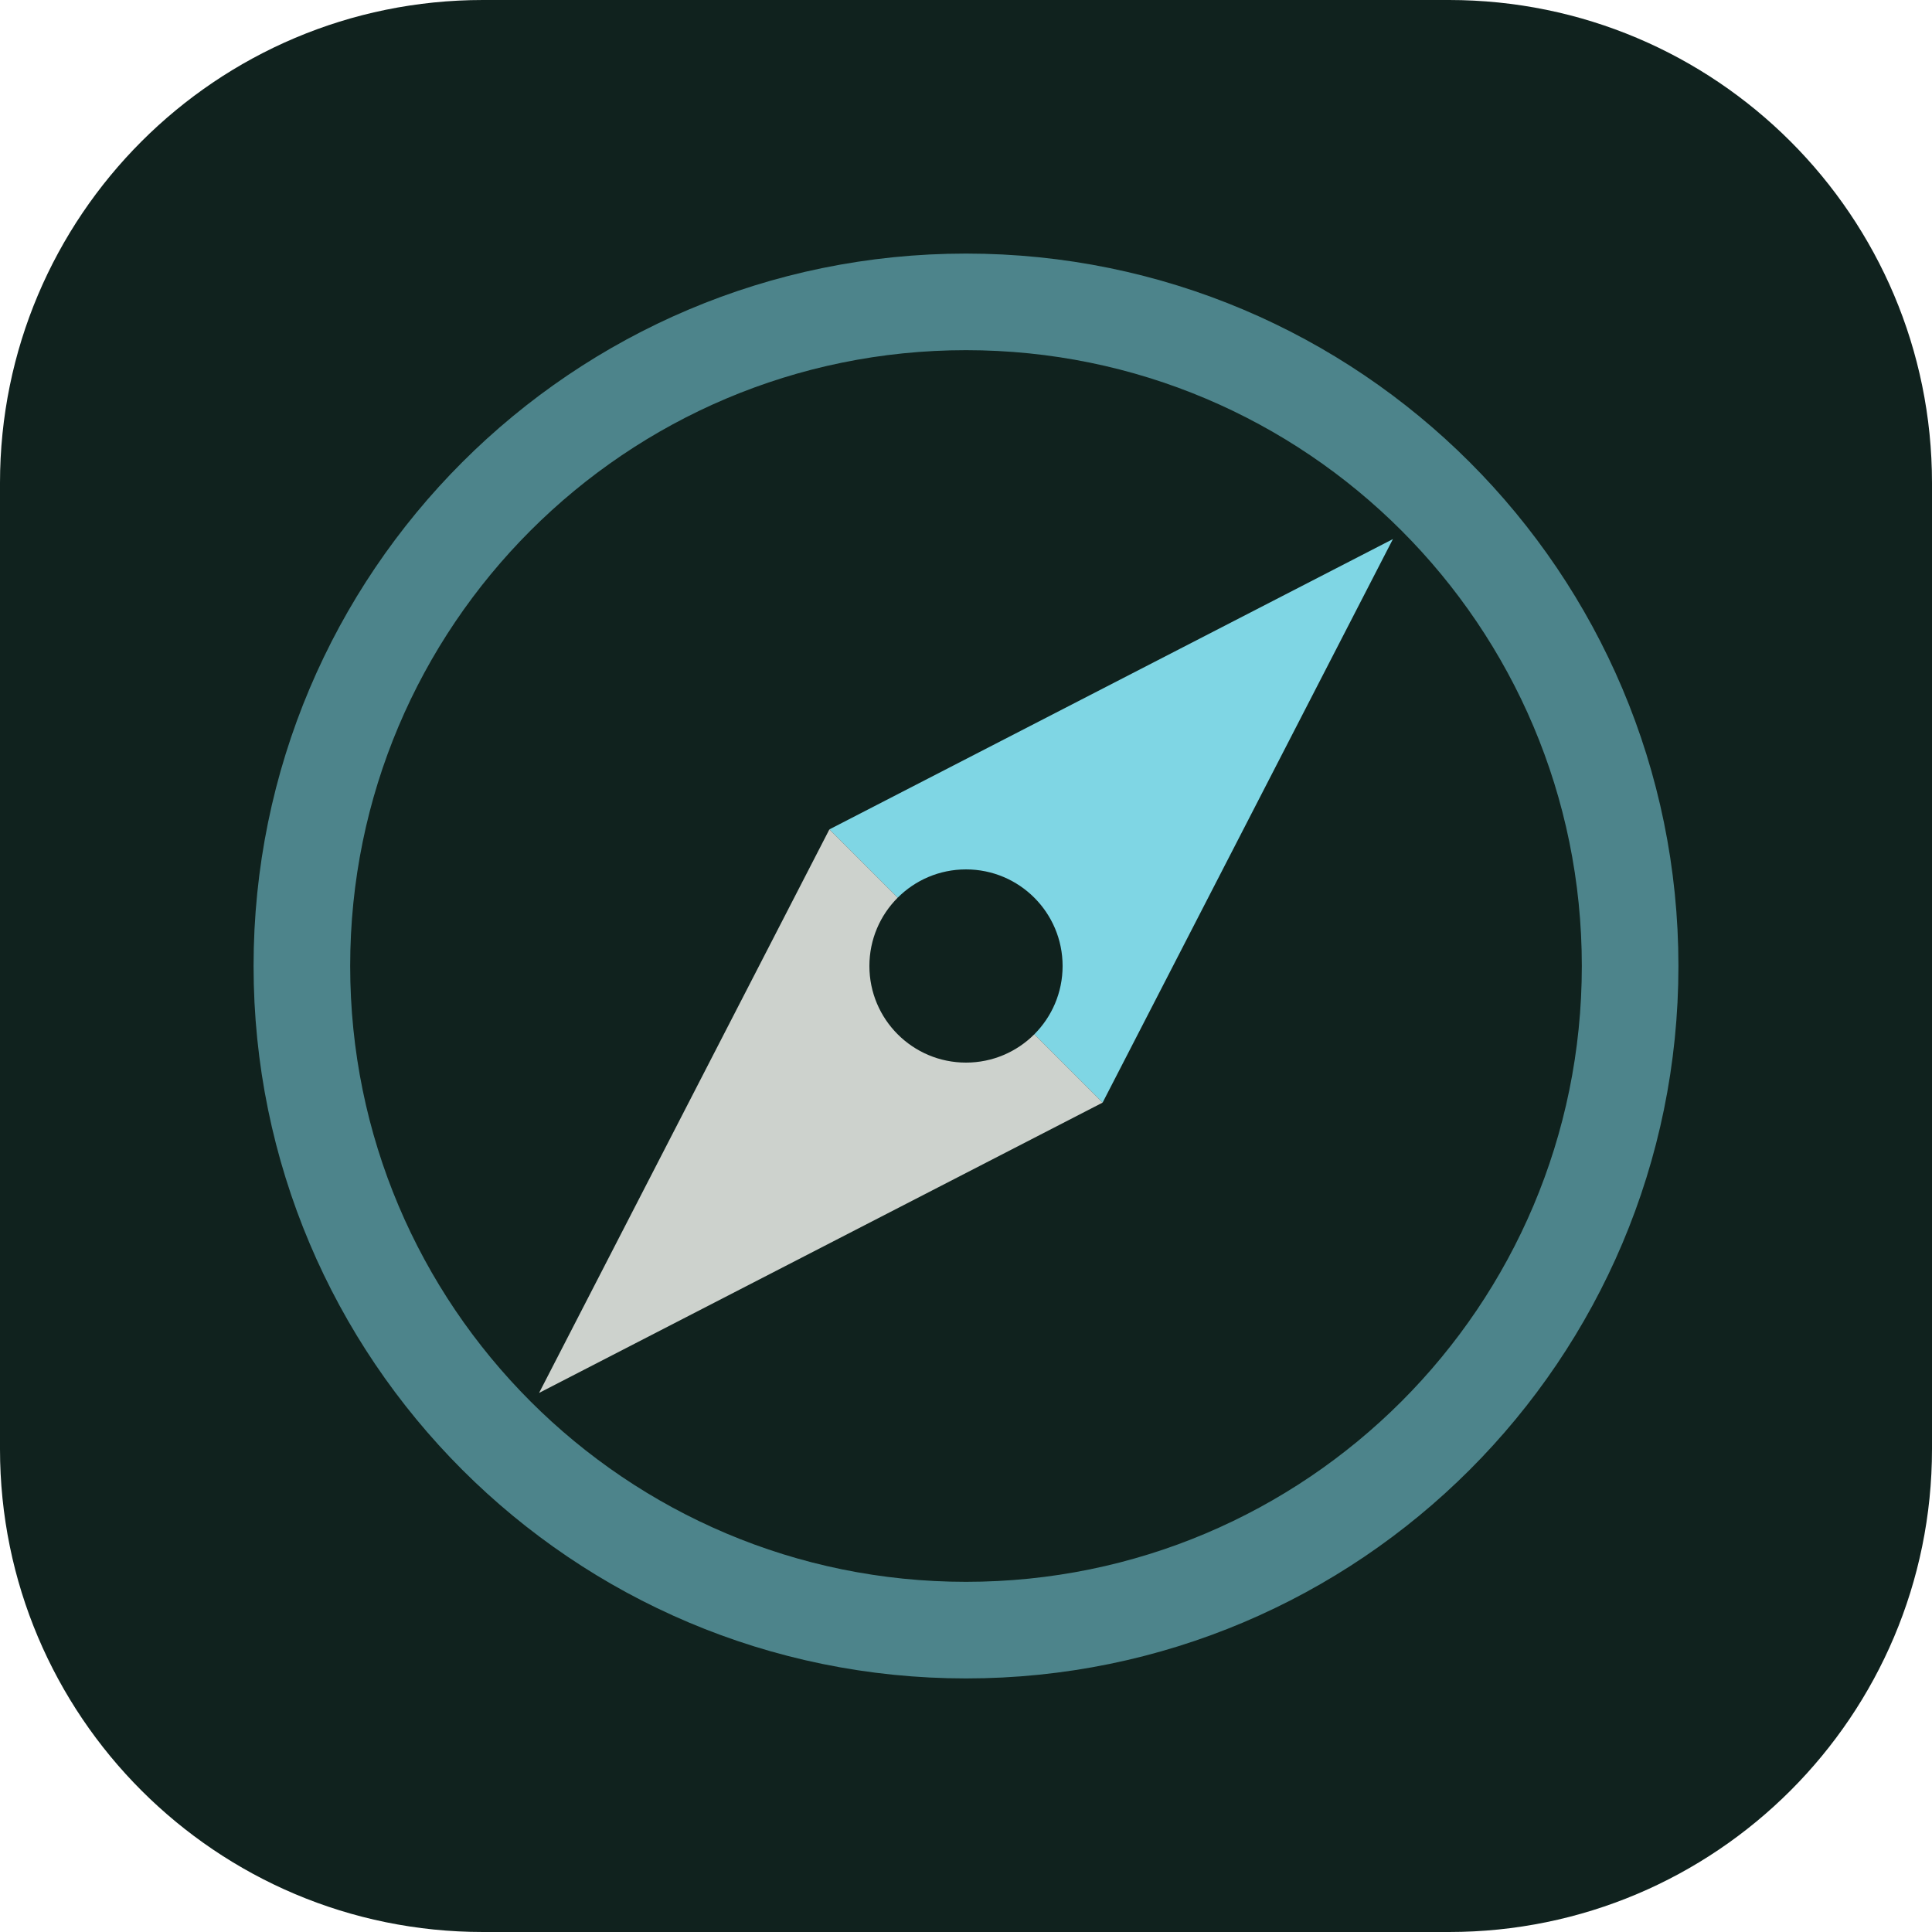
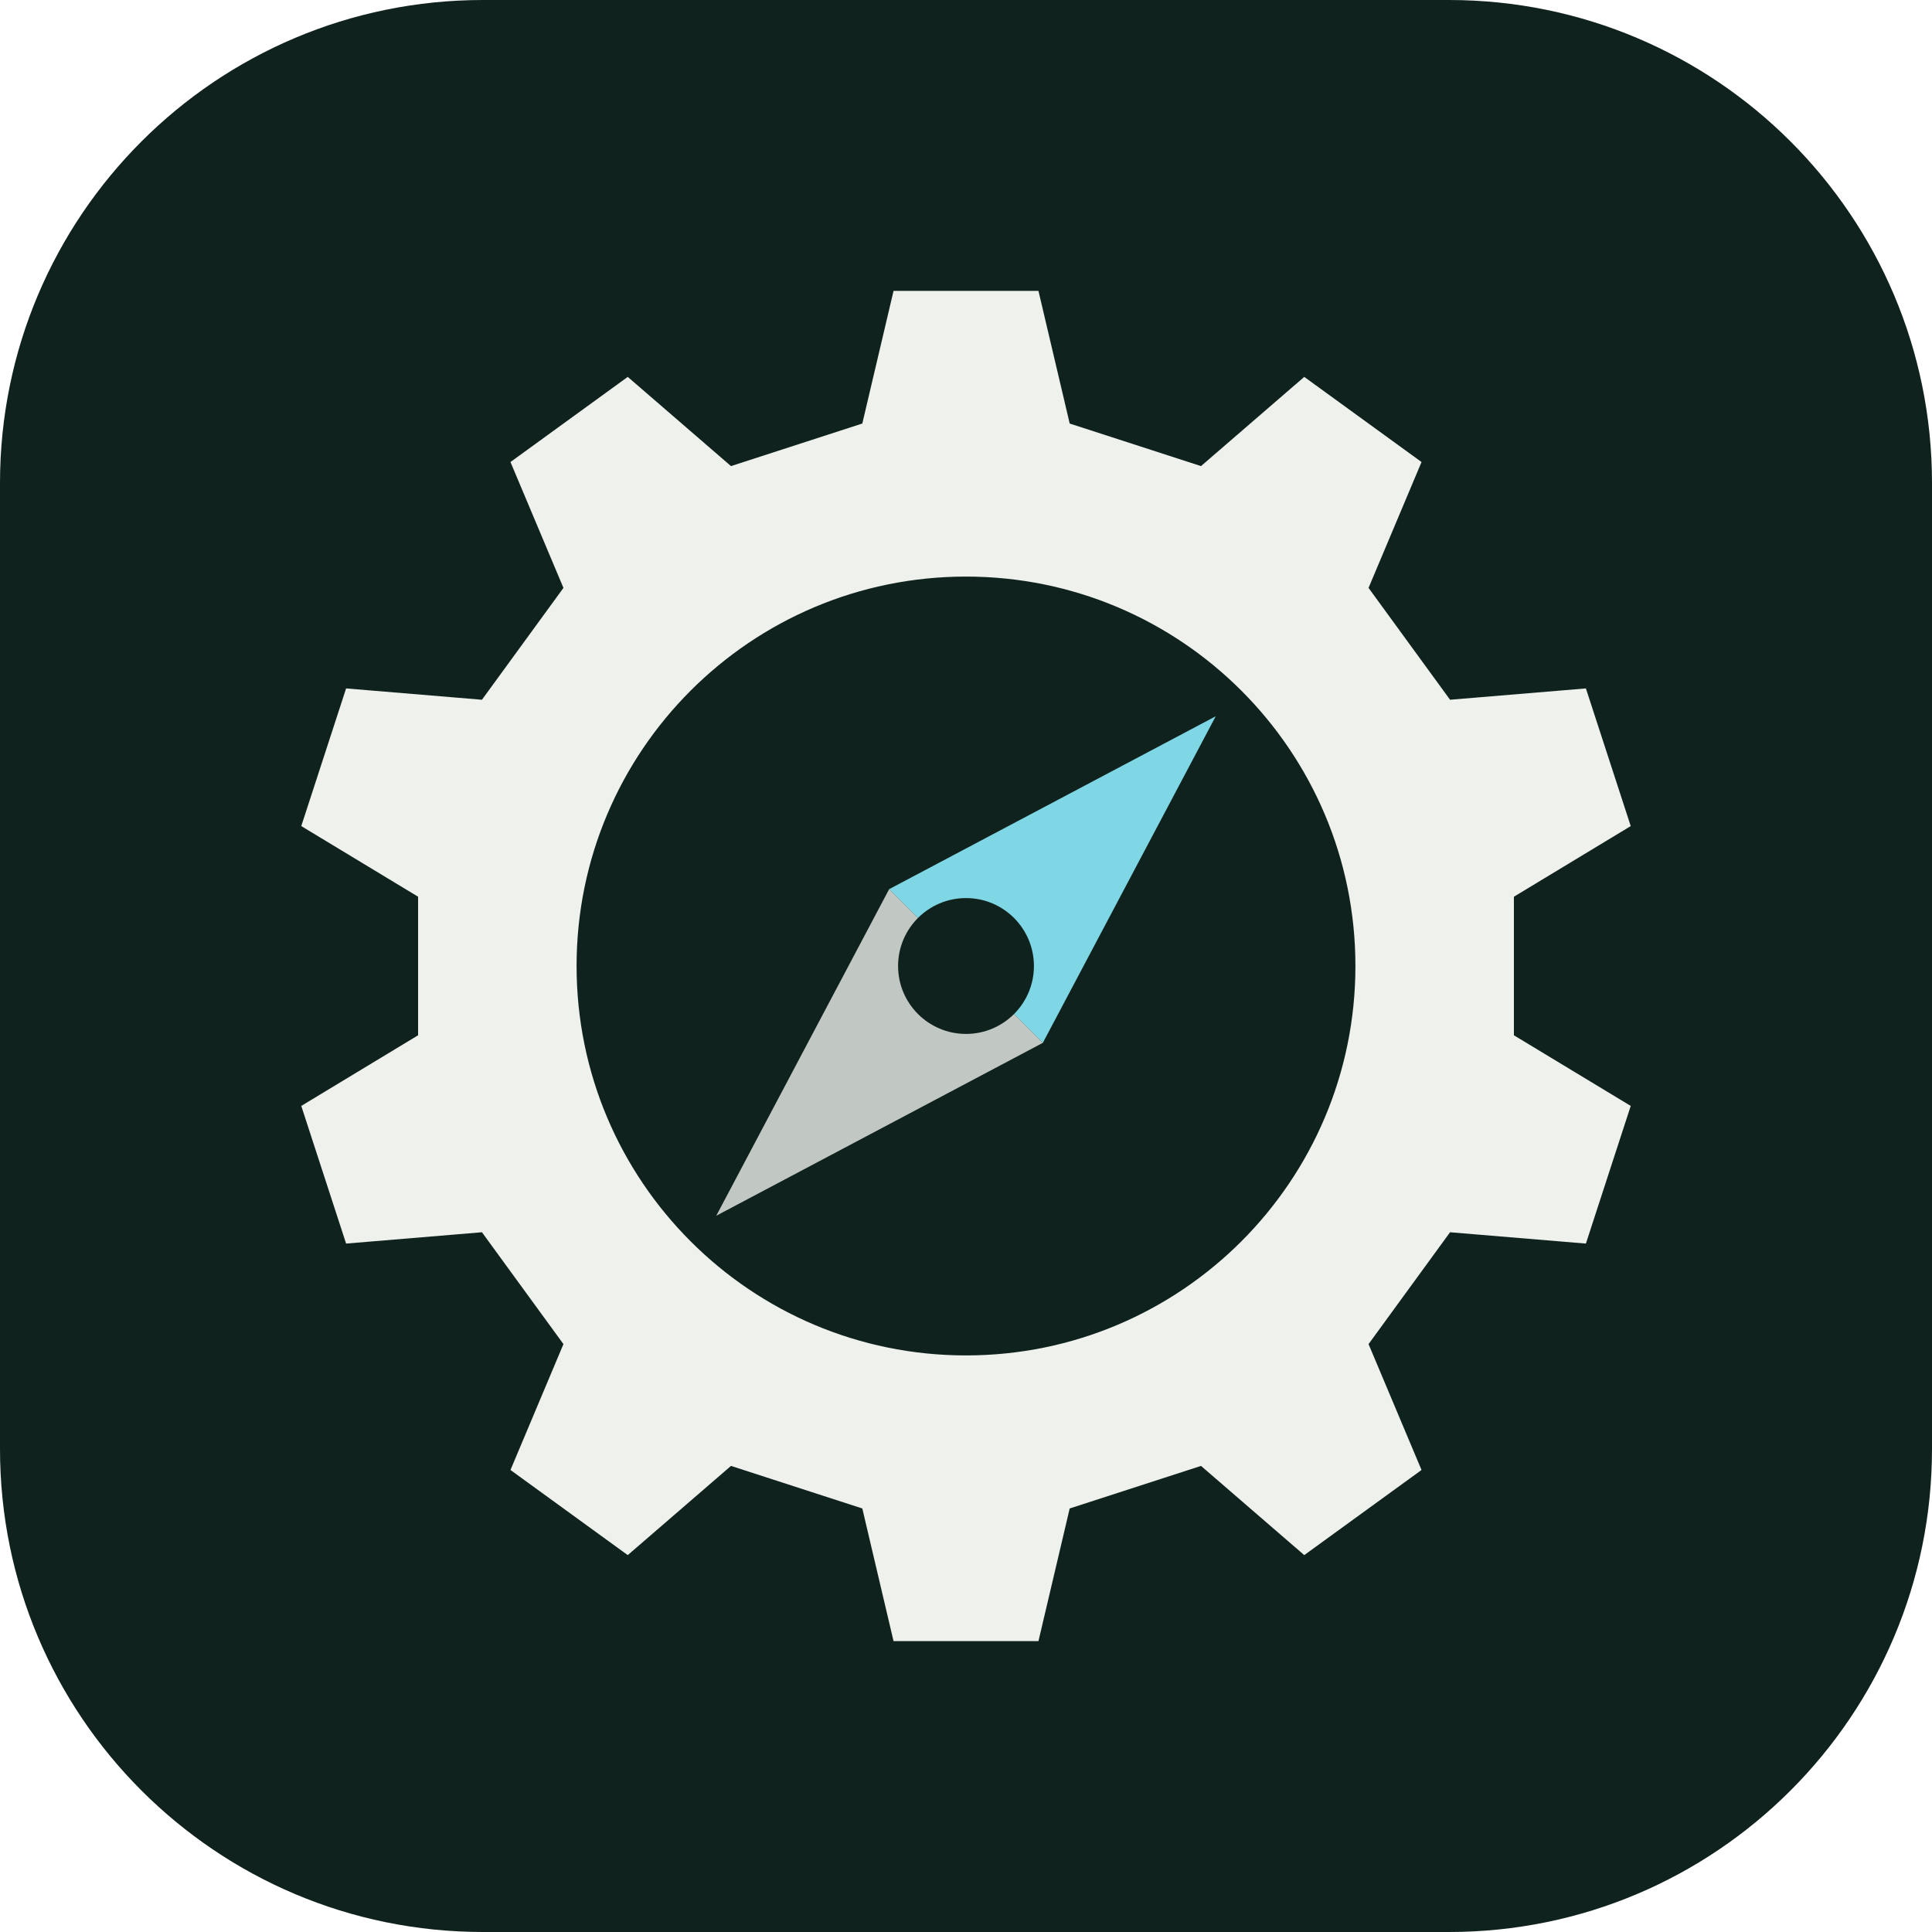
<svg xmlns="http://www.w3.org/2000/svg" width="64" height="64" viewBox="0 0 32 32" fill="none">
  <rect width="32" height="32" rx="8" fill="#10221e" />
-   <circle cx="16" cy="16" r="11" stroke="#7fd6e4" stroke-width="1.6" opacity=".55" />
-   <g transform="rotate(45 16 16)">
-     <path d="M16 6 L19.2 16 L12.8 16Z" fill="#7fd6e4" />
-     <path d="M16 26 L19.2 16 L12.8 16Z" fill="#eef1ec" opacity=".85" />
+   <g transform="translate(4 4) scale(.75)">
+     <path fill="#eef1ec" fill-rule="evenodd" d="M13.71 4.02 L14.40 1.09 L17.60 1.09 L18.29 4.02 L21.19 4.96 L23.47 2.99 L26.06 4.87 L24.89 7.65 L26.69 10.12 L29.69 9.87 L30.68 12.91 L28.10 14.47 L28.10 17.53 L30.68 19.09 L29.69 22.13 L26.69 21.88 L24.89 24.35 L26.06 27.13 L23.47 29.01 L21.19 27.04 L18.29 27.98 L17.60 30.91 L14.40 30.91 L13.71 27.98 L10.81 27.04 L8.53 29.01 L5.94 27.13 L7.11 24.35 L5.31 21.88 L2.31 22.13 L1.32 19.09 L3.90 17.53 L3.90 14.47 L1.32 12.91 L2.31 9.87 L5.31 10.12 L7.11 7.65 L5.94 4.87 L8.53 2.99 L10.81 4.96Z M16 7.4 a8.6 8.6 0 1 0 0 17.2 a8.6 8.6 0 1 0 0 -17.2Z" />
+     <g transform="rotate(45 16 16)">
+       <path d="M16 8.2 L18.4 16 L13.6 16Z" fill="#7fd6e4" />
+       <path d="M16 23.8 L18.4 16 L13.6 16Z" fill="#eef1ec" opacity=".8" />
+     </g>
+     <circle cx="16" cy="16" r="1.5" fill="#10221e" />
  </g>
-   <circle cx="16" cy="16" r="1.6" fill="#10221e" />
</svg>
